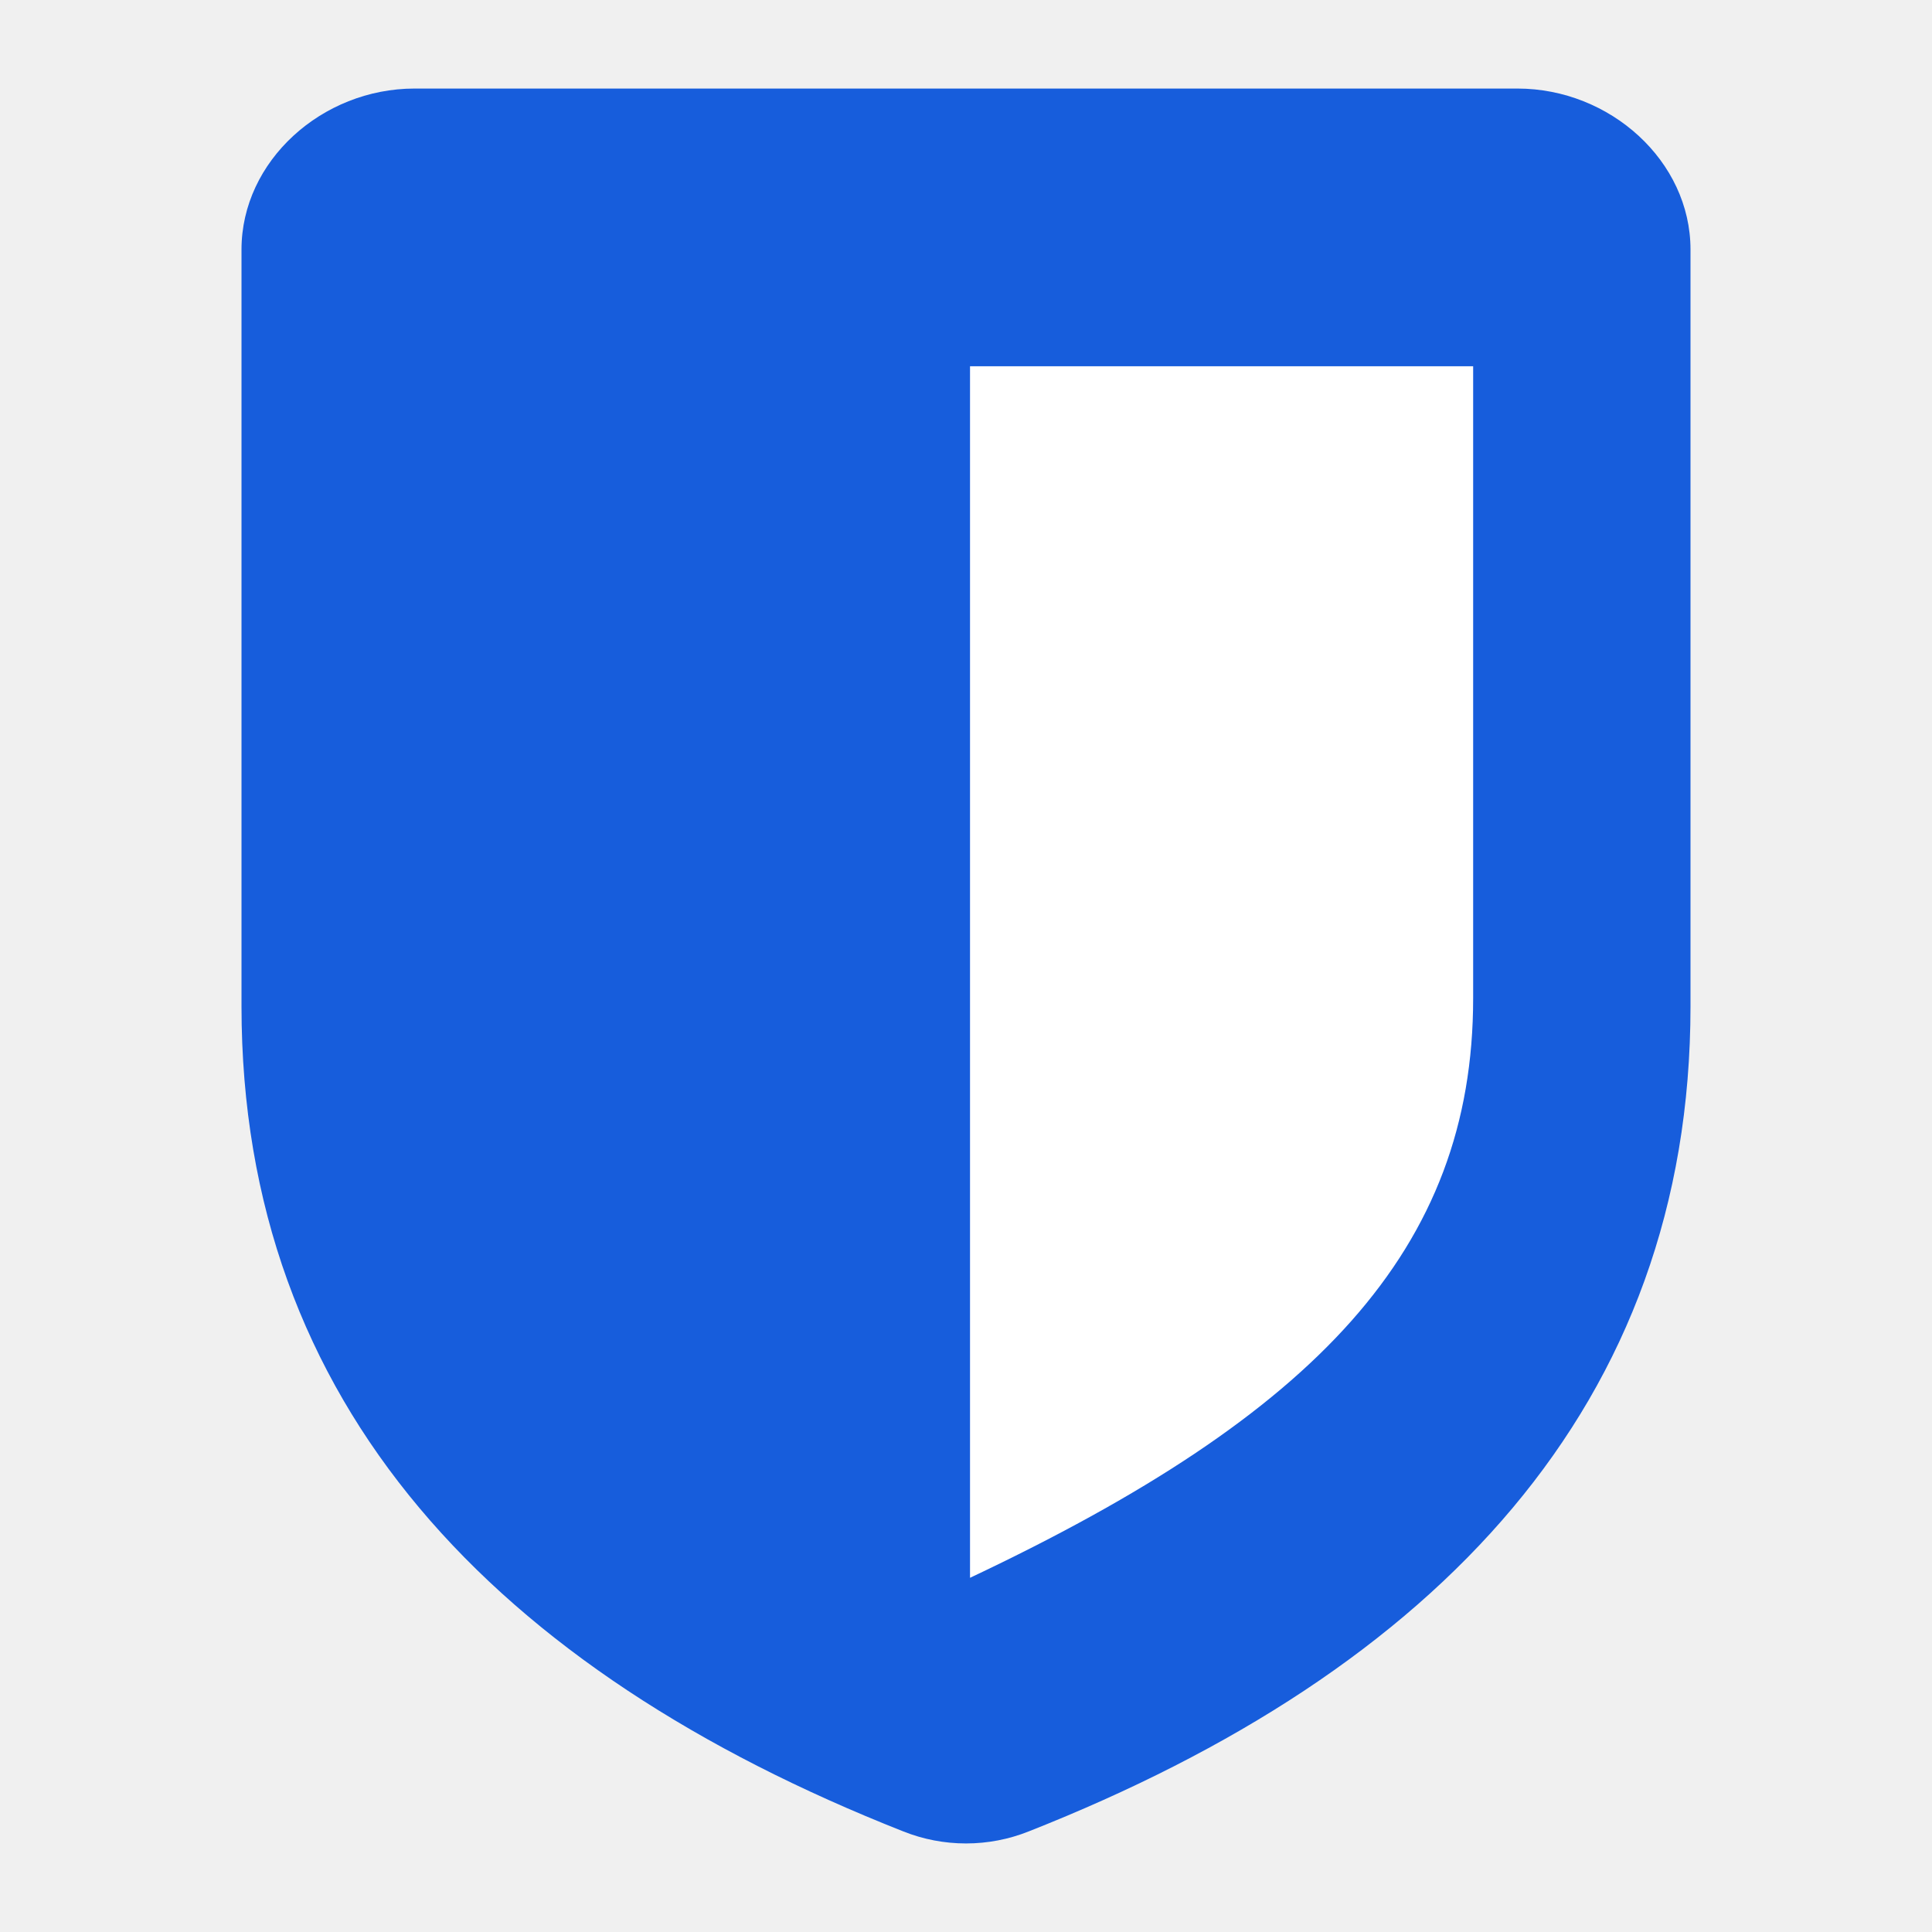
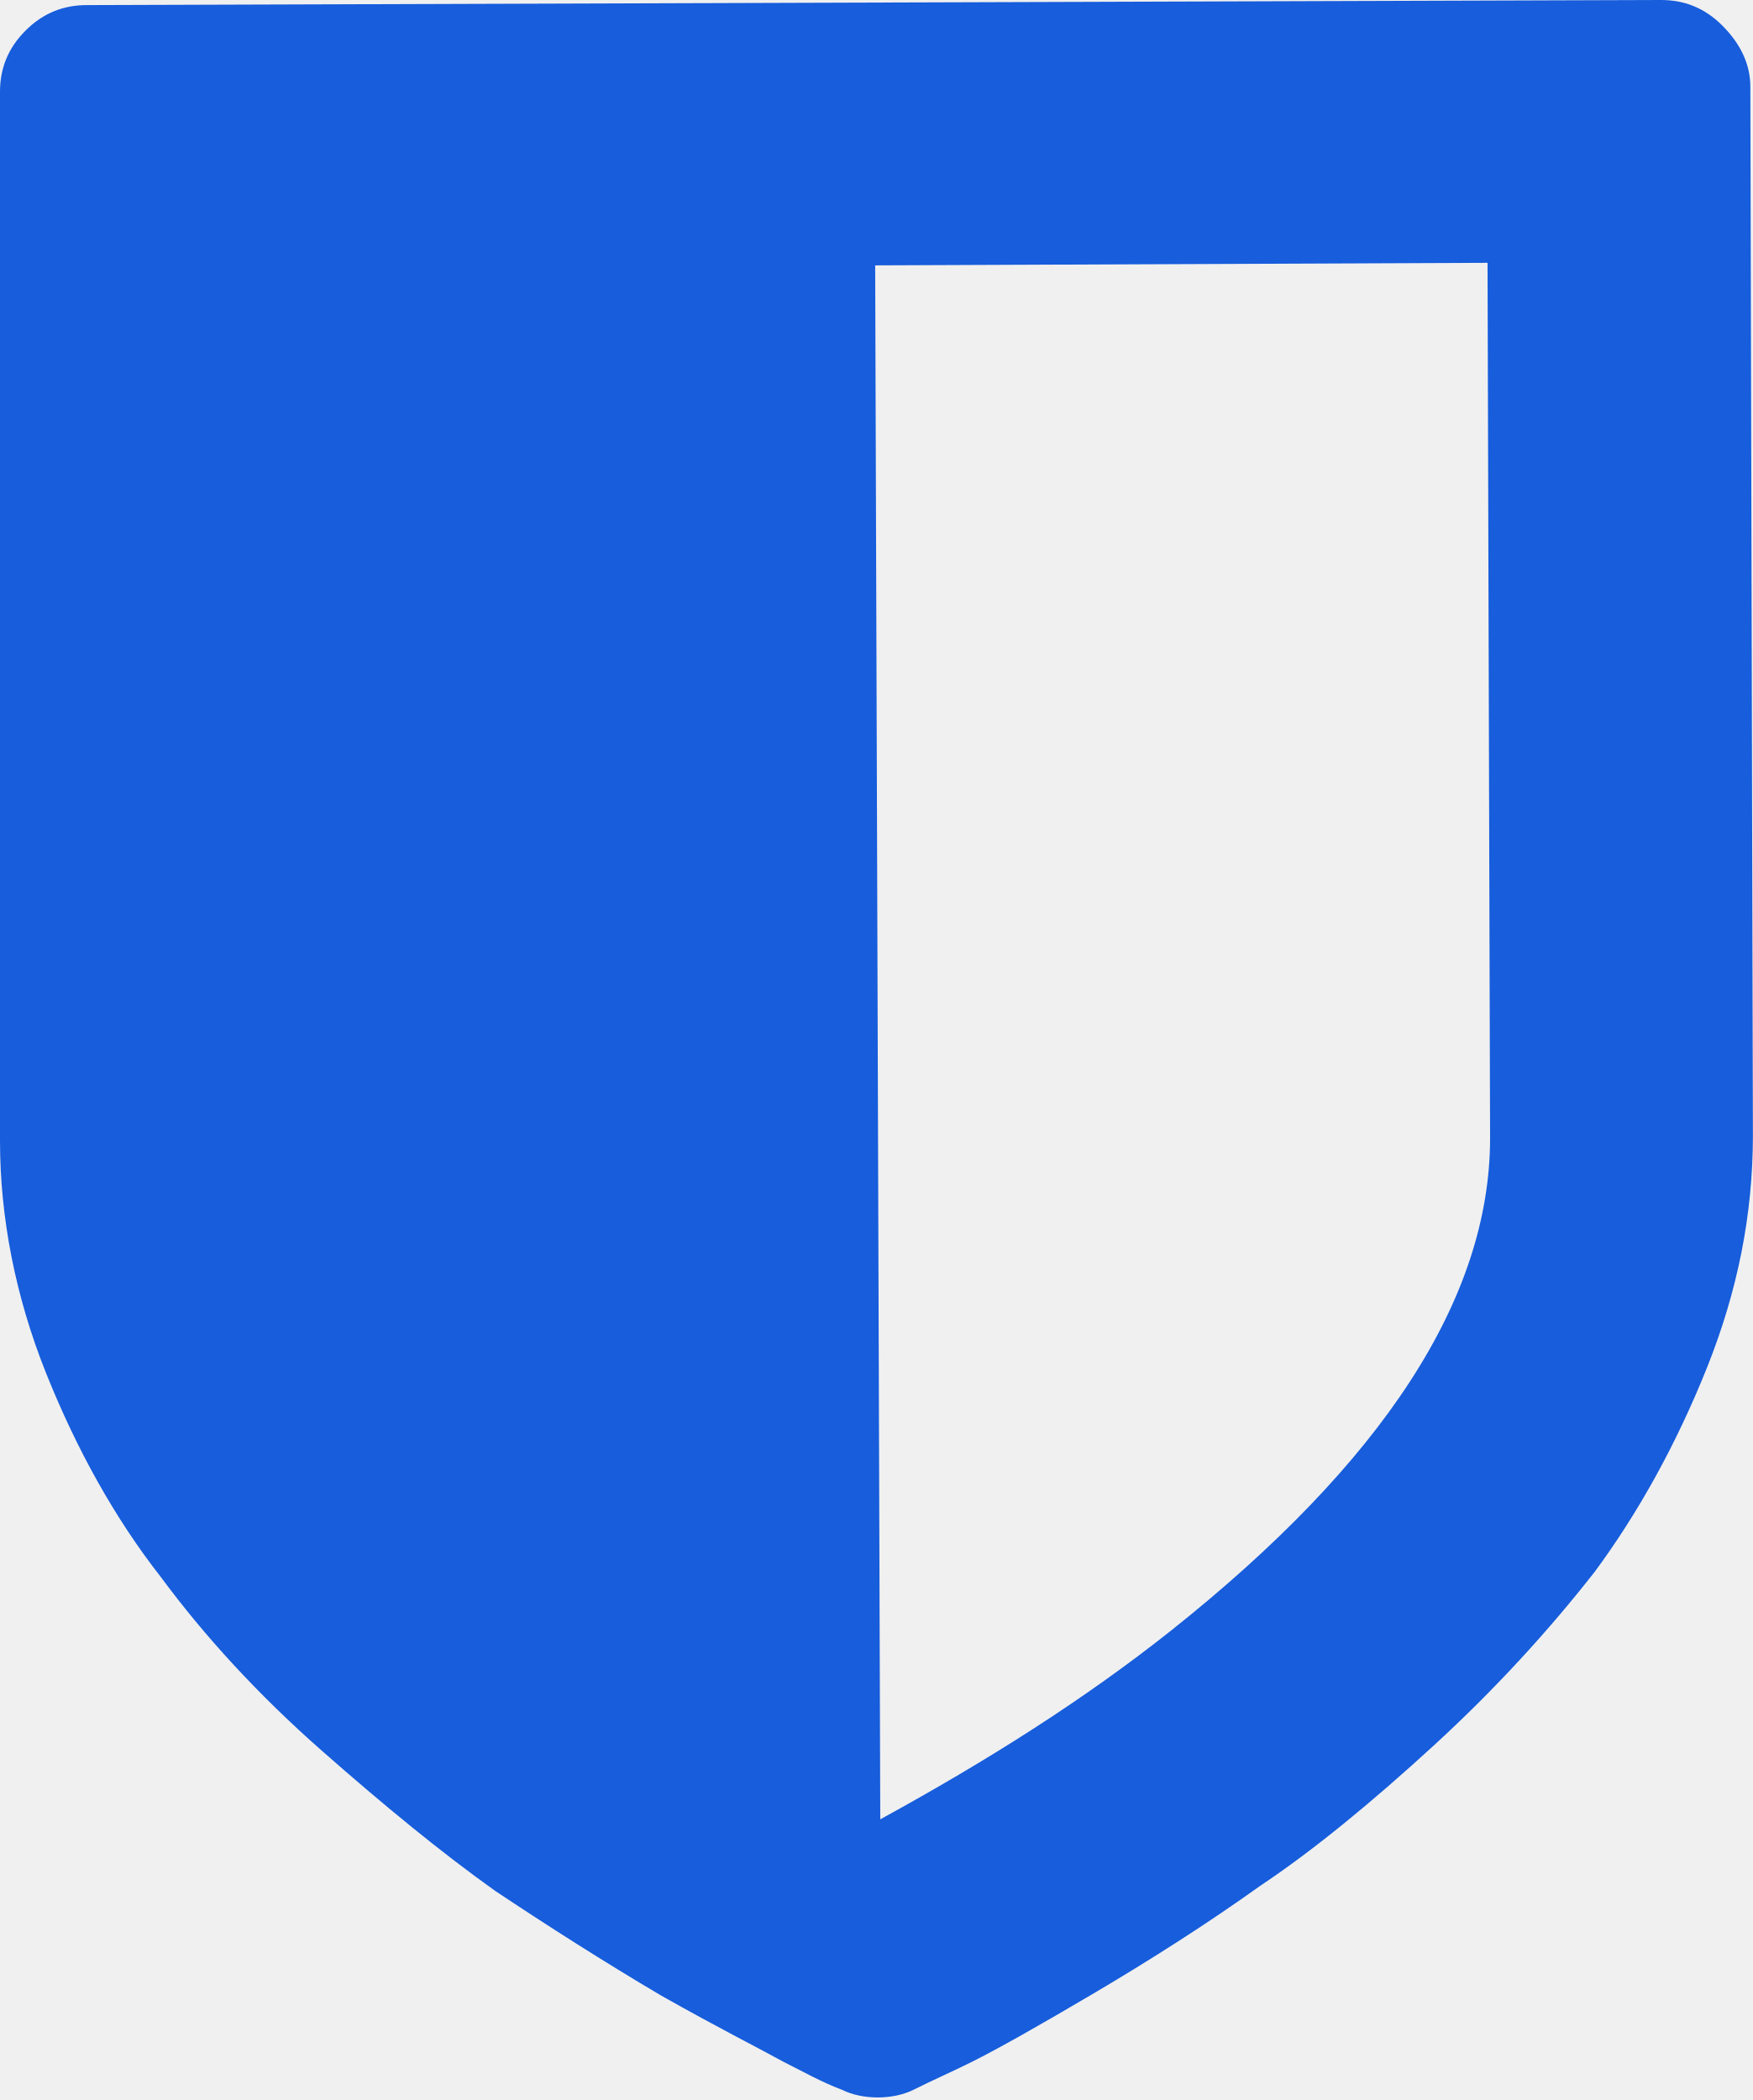
- <svg xmlns="http://www.w3.org/2000/svg" viewBox="0 0 24 24">
-   <path fill="#175DDC" d="M3 3.1C3 2 4 1.1 5.15 1.1h13.7C20 1.1 21 2 21 3.1v9.4c0 4.95-3.15 8.25-8.22 10.25-.5.2-1.06.2-1.56 0C6.15 20.75 3 17.45 3 12.5V3.1Z" />
-   <path fill="#FFFFFF" d="M12.05 4.55h6.25v7.85c0 3.12-1.95 5.17-6.25 7.2V4.55Z" />
+ <svg xmlns="http://www.w3.org/2000/svg" viewBox="0 0 68.7 82.3" role="img" aria-label="Bitwarden">
+   <g>
+     <path fill="#175DDC" d="M58.4,44.6l-0.1-34.3l-24,0.1l0.2,60.9c4.2-2.3,8-4.7,11.4-7.4C54.2,57.3,58.4,50.9,58.4,44.6z M68.6,3.4 l0.1,41.1c0,3.1-0.6,6.1-1.8,9.1c-1.2,3-2.7,5.7-4.4,8c-1.8,2.3-3.9,4.6-6.3,6.8c-2.4,2.2-4.7,4.1-6.8,5.5 c-2.1,1.5-4.3,2.9-6.5,4.2c-2.2,1.3-3.8,2.2-4.8,2.7c-0.8,0.4-1.5,0.7-2.3,1.1c-0.4,0.2-0.9,0.3-1.4,0.3c-0.5,0-1-0.1-1.4-0.3 c-0.8-0.3-1.5-0.7-2.3-1.1c-0.9-0.5-2.5-1.3-4.8-2.6c-2.2-1.3-4.4-2.7-6.5-4.1c-2.1-1.5-4.3-3.3-6.8-5.5c-2.5-2.2-4.6-4.5-6.3-6.8 c-1.8-2.3-3.3-5-4.5-8c-1.2-3-1.8-6.1-1.8-9.1L0,3.6c0-0.9,0.3-1.7,1-2.4c0.7-0.7,1.5-1,2.4-1L65.1,0c0.9,0,1.7,0.3,2.4,1 C68.2,1.7,68.6,2.5,68.6,3.4L68.6,3.4z" />
+   </g>
</svg>
